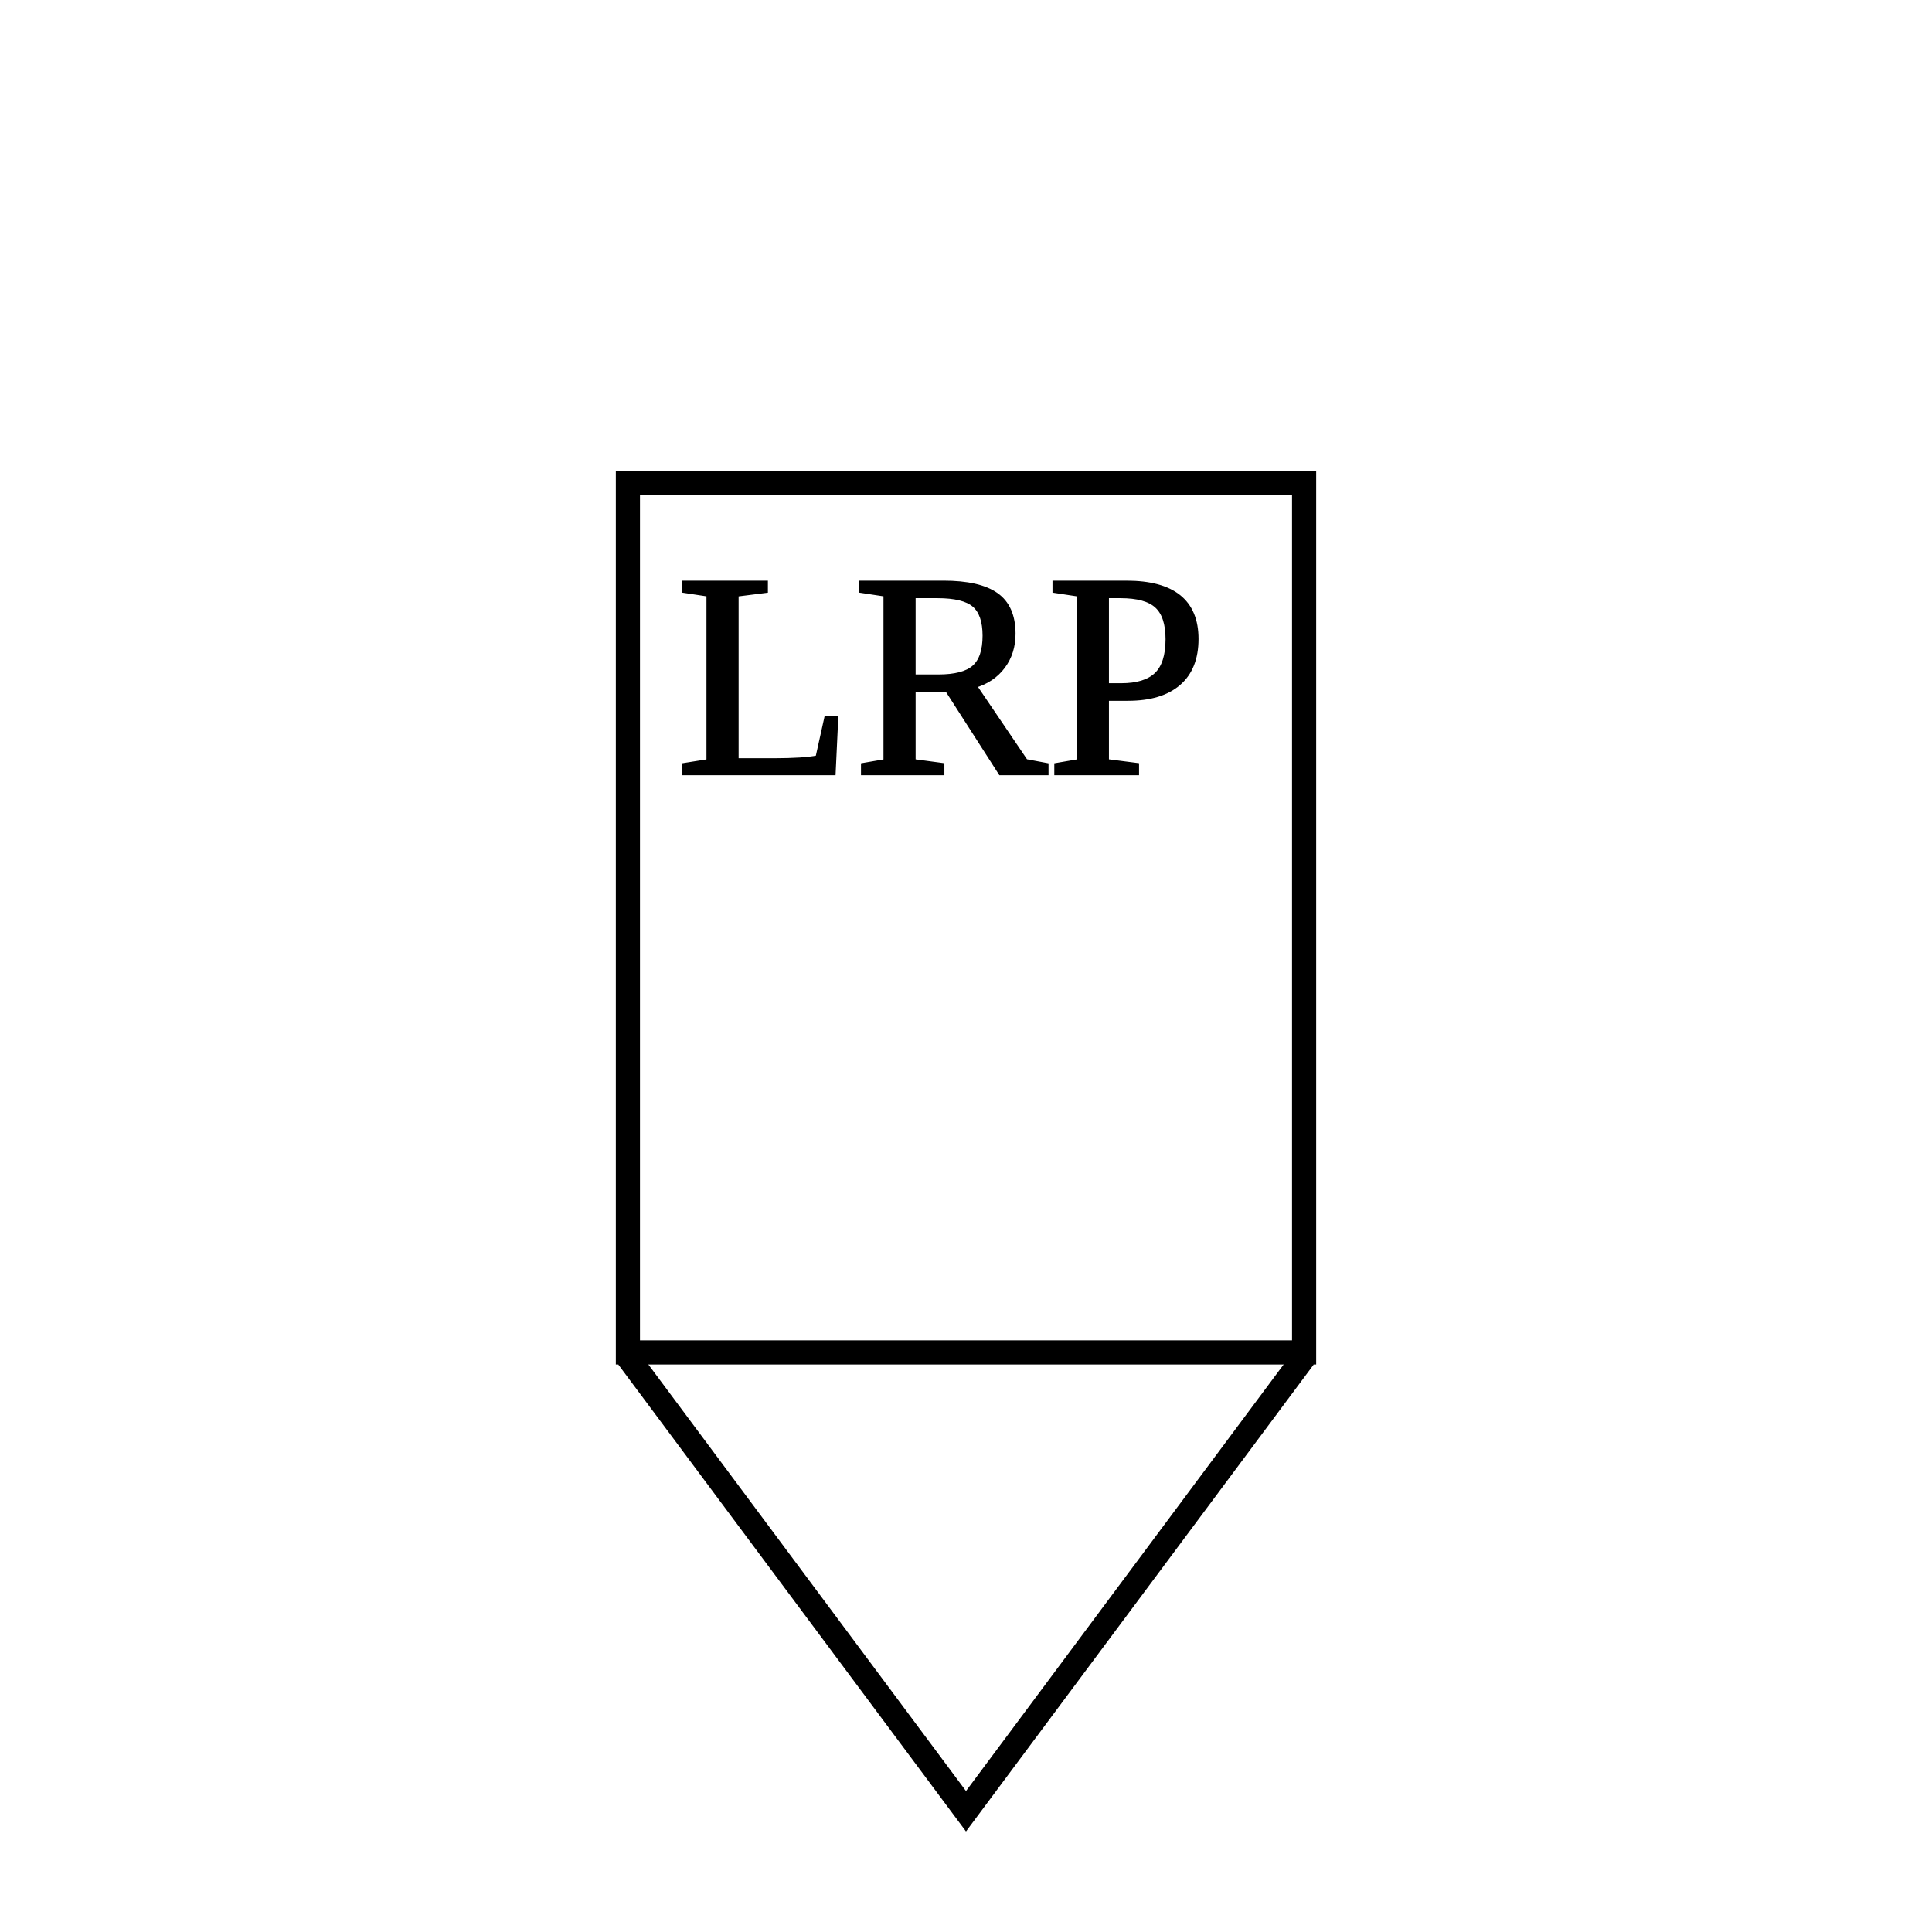
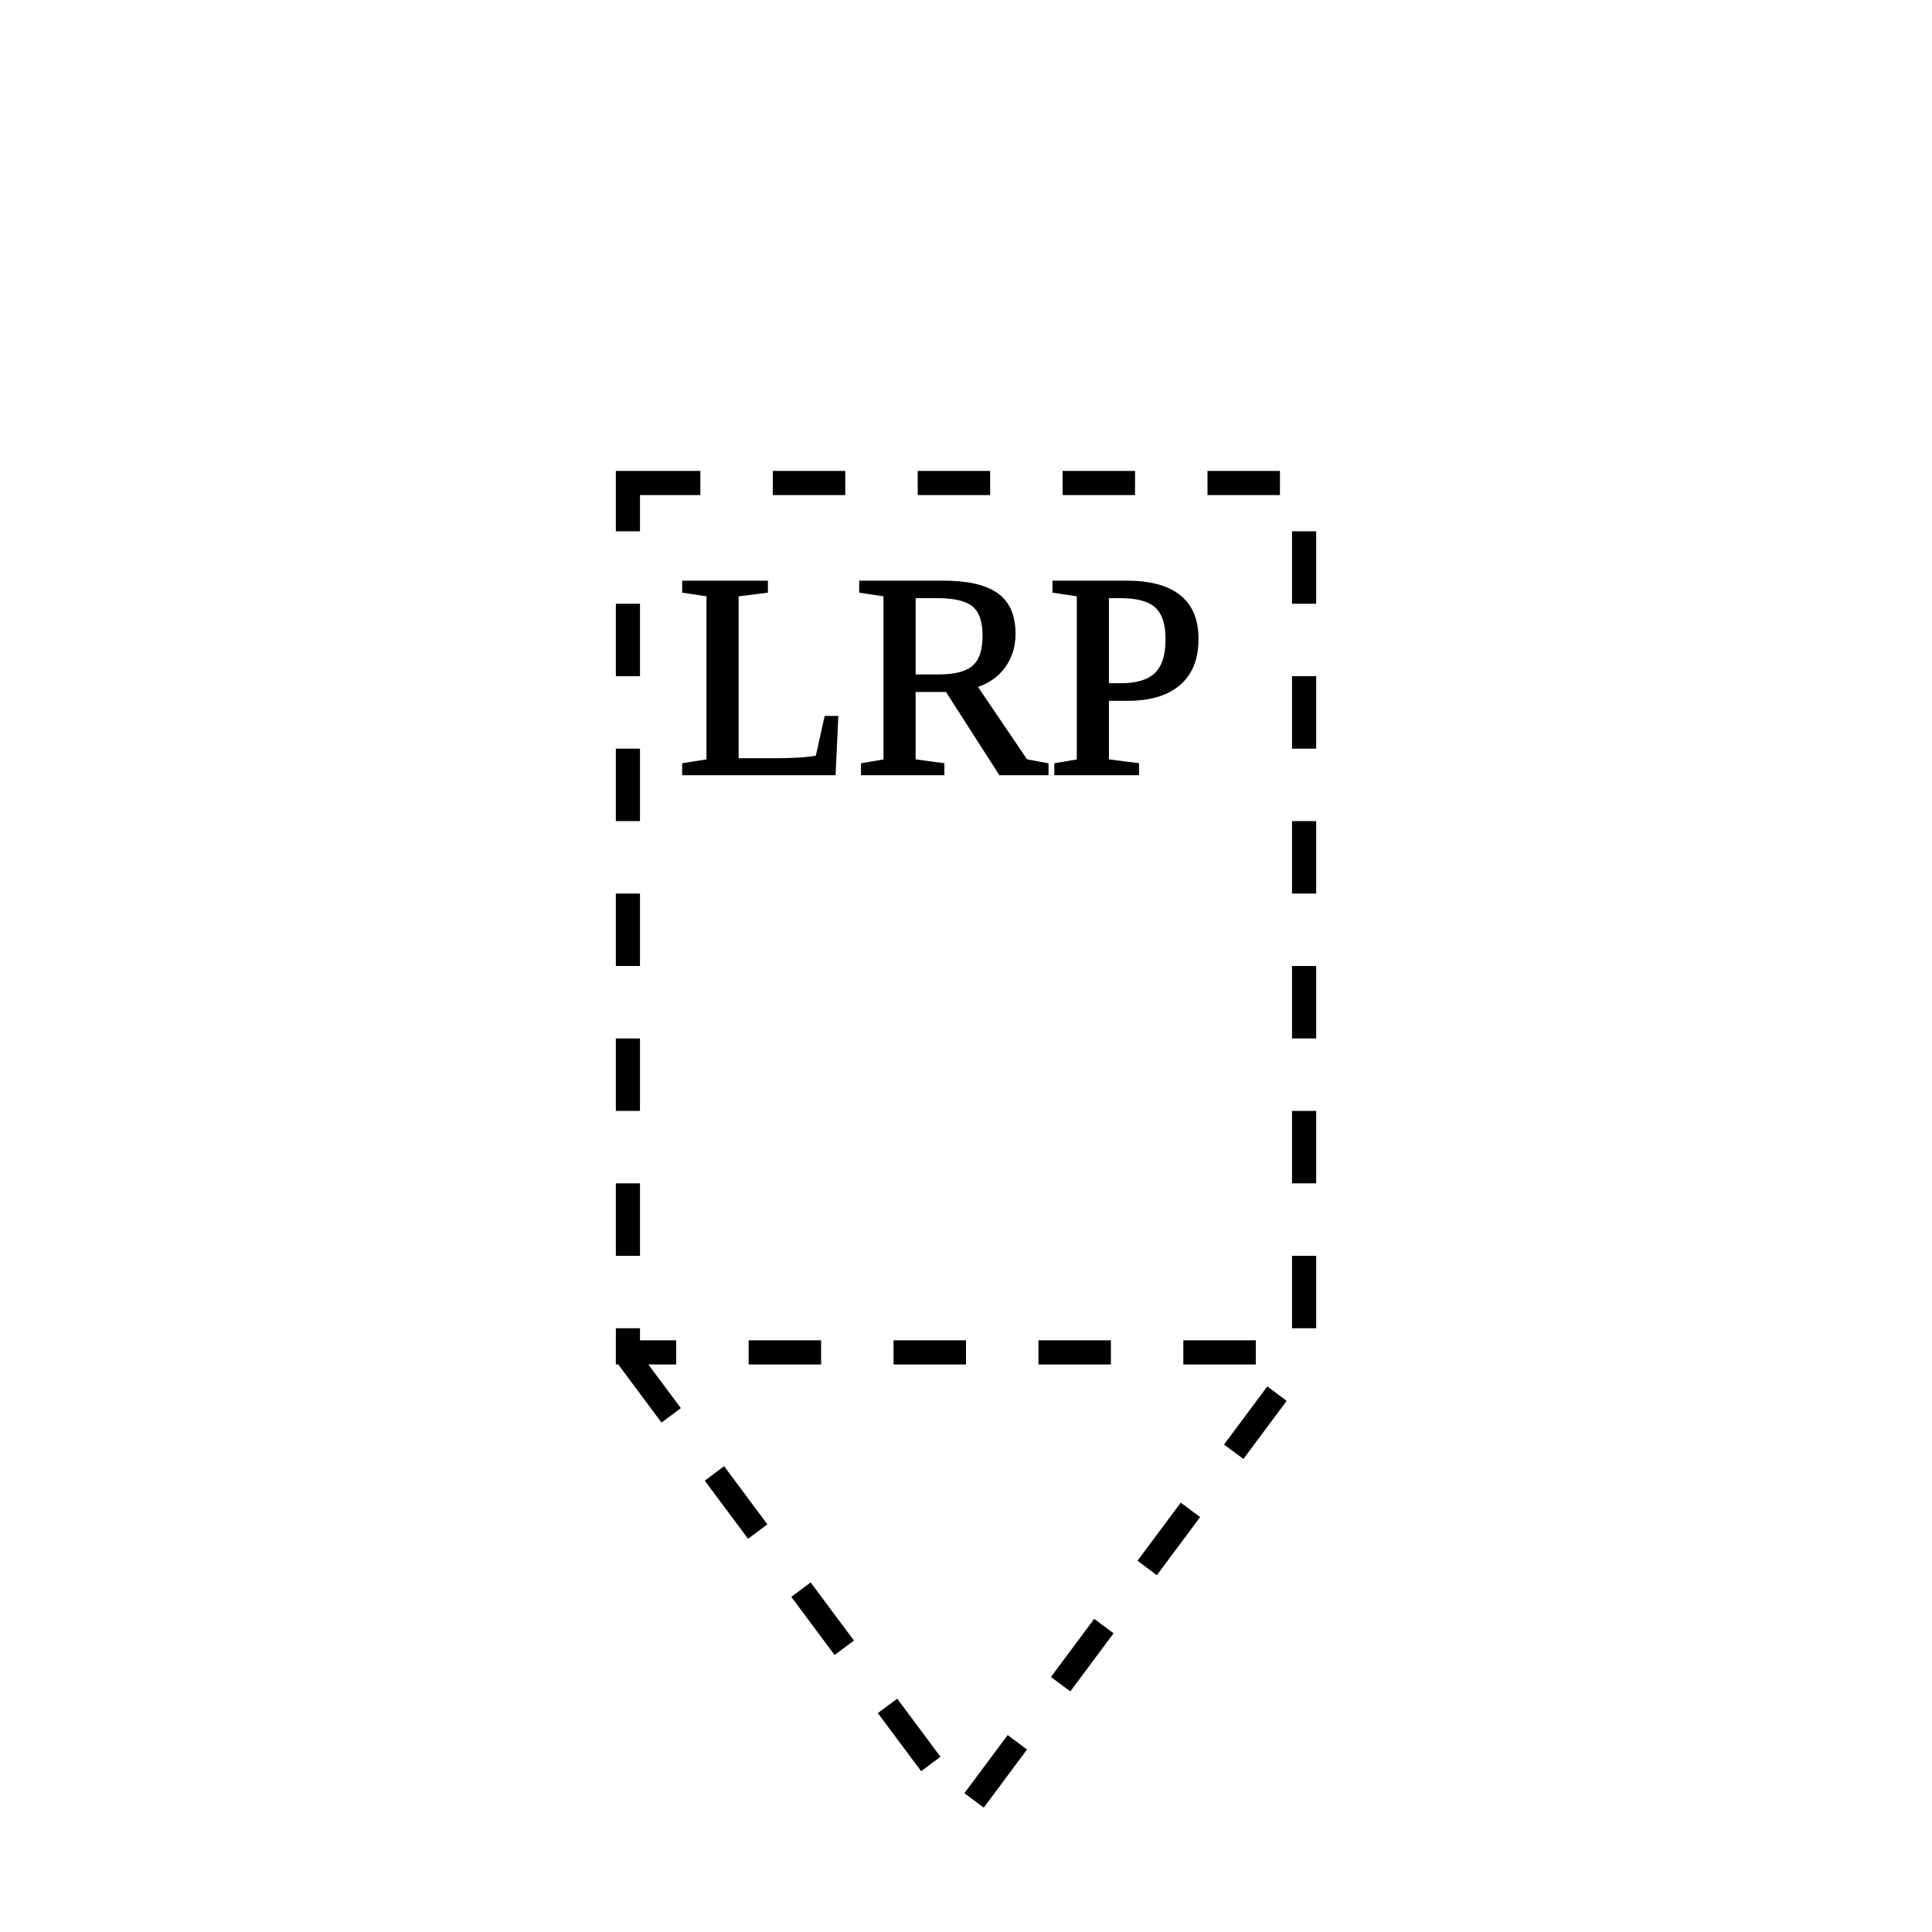
<svg xmlns="http://www.w3.org/2000/svg" id="G*SPPL----****X" width="400px" height="400px" viewBox="0 0 400 400" preserveAspectRatio="xMidYMid meet" zoomAndPan="magnify" version="1.1" contentScriptType="application/ecmascript" contentStyleType="text/css">
  <g>
    <svg viewBox="0 0 400 400" id="_0.GP------------X" width="400px" height="400px" preserveAspectRatio="xMidYMid meet" zoomAndPan="magnify" version="1.1" contentScriptType="application/ecmascript" contentStyleType="text/css">
-       <rect x="130" y="100" width="140" height="180" style="fill:none;stroke:rgb(0,0,0);stroke-width:5" />
-       <polyline points="130,281 200,375 270,281" transform="matrix(1 0 0 1 0 0)" style="fill:none;stroke:rgb(0,0,0);stroke-width:5" />
+       <rect x="130" y="100" width="140" height="180" style="fill:none;stroke:rgb(0,0,0);stroke-width:5;stroke-dasharray:15" />
+       <polyline points="130,281 200,375 270,281" transform="matrix(1 0 0 1 0 0)" style="fill:none;stroke:rgb(0,0,0);stroke-width:5;stroke-dasharray:15" />
    </svg>
  </g>
  <g>
    <svg viewBox="0 0 400 400" id="_1.G-S-PL--------X" width="400px" height="400px" preserveAspectRatio="xMidYMid meet" zoomAndPan="magnify" version="1.1" contentScriptType="application/ecmascript" contentStyleType="text/css">
      <text x="140px" y="160px" style="fill:rgb(0,0,0);stroke:rgb(0,0,0);font-size:60;font-family:@Arial Unicode MS">LRP
            </text>
    </svg>
  </g>
</svg>
